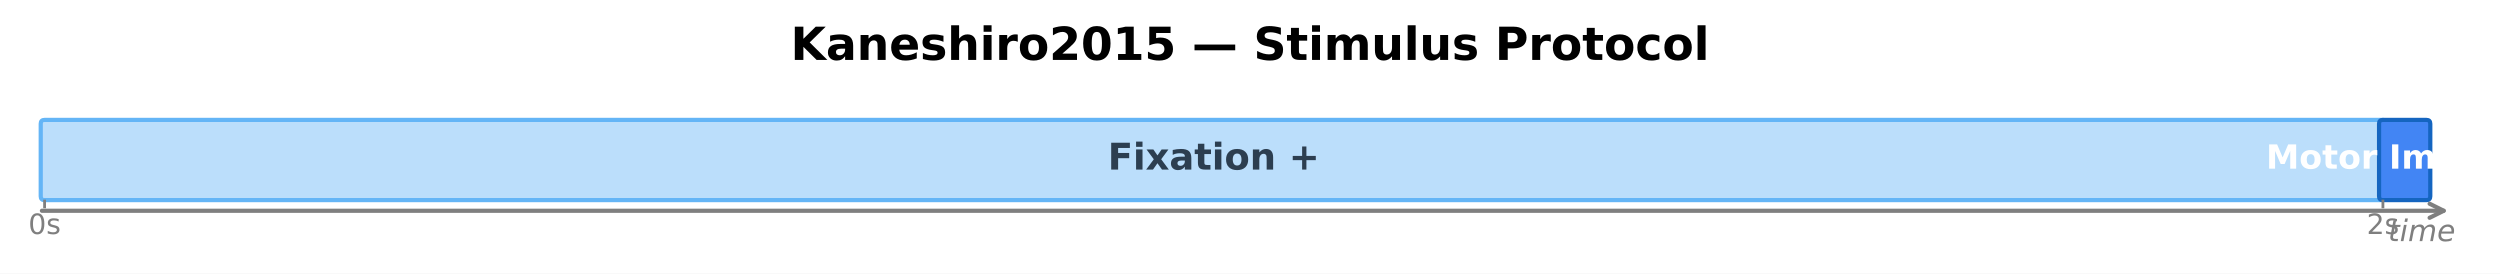
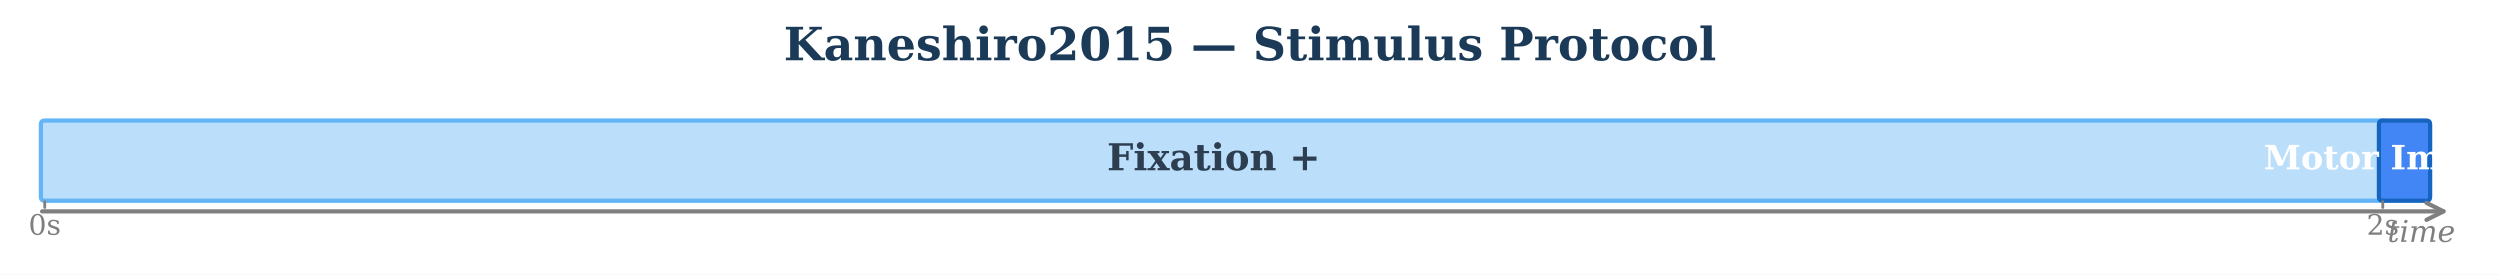
- <svg xmlns="http://www.w3.org/2000/svg" xmlns:xlink="http://www.w3.org/1999/xlink" width="712.523pt" height="77.972pt" viewBox="0 0 712.523 77.972" version="1.1">
+ <svg xmlns="http://www.w3.org/2000/svg" xmlns:xlink="http://www.w3.org/1999/xlink" width="708.203pt" height="77.766pt" viewBox="0 0 708.203 77.766" version="1.1">
  <defs>
    <style type="text/css">*{stroke-linejoin: round; stroke-linecap: butt}</style>
  </defs>
  <g id="figure_1">
    <g id="patch_1">
-       <path d="M 0 77.972  L 712.523 77.972  L 712.523 0  L 0 0  z " style="fill: #ffffff" />
+       <path d="M 0 77.766  L 708.203 77.766  L 708.203 -0  L 0 -0  z " style="fill: #ffffff" />
    </g>
    <g id="axes_1">
      <g id="patch_2">
-         <path d="M 12.709 57.038  L 679.154 57.038  Q 680.256 57.038 680.256 55.936  L 680.256 35.276  Q 680.256 34.174 679.154 34.174  L 12.709 34.174  Q 11.607 34.174 11.607 35.276  L 11.607 55.936  Q 11.607 57.038 12.709 57.038  z " clip-path="url(#pbb7d0b53ad)" style="fill: #bbdefb; stroke: #64b5f6; stroke-width: 1.2" />
+         <path d="M 12.675 56.865  L 674.996 56.865  Q 676.091 56.865 676.091 55.77  L 676.091 35.238  Q 676.091 34.143 674.996 34.143  L 12.675 34.143  Q 11.58 34.143 11.58 35.238  L 11.58 55.77  Q 11.58 56.865 12.675 56.865  z " clip-path="url(#p92bb004124)" style="fill: #bbdefb; stroke: #64b5f6; stroke-width: 1.2" />
      </g>
      <g id="patch_3">
-         <path d="M 679.154 57.038  L 691.55 57.038  Q 692.652 57.038 692.652 55.936  L 692.652 35.276  Q 692.652 34.174 691.55 34.174  L 679.154 34.174  Q 678.053 34.174 678.053 35.276  L 678.053 55.936  Q 678.053 57.038 679.154 57.038  z " clip-path="url(#pbb7d0b53ad)" style="fill: #4285f4; stroke: #1565c0; stroke-width: 1.2" />
+         <path d="M 674.996 56.865  L 687.316 56.865  Q 688.411 56.865 688.411 55.77  L 688.411 35.238  Q 688.411 34.143 687.316 34.143  L 674.996 34.143  Q 673.901 34.143 673.901 35.238  L 673.901 55.77  Q 673.901 56.865 674.996 56.865  z " clip-path="url(#p92bb004124)" style="fill: #4285f4; stroke: #1565c0; stroke-width: 1.2" />
      </g>
      <g id="line2d_1">
-         <path d="M 12.709 57.313  L 12.709 58.966  " clip-path="url(#pbb7d0b53ad)" style="fill: none; stroke: #7f7f7f; stroke-width: 0.8; stroke-linecap: square" />
+         <path d="M 12.675 57.138  L 12.675 58.781  " clip-path="url(#p92bb004124)" style="fill: none; stroke: #7f7f7f; stroke-width: 0.8; stroke-linecap: round" />
      </g>
      <g id="line2d_2">
-         <path d="M 679.154 57.313  L 679.154 58.966  " clip-path="url(#pbb7d0b53ad)" style="fill: none; stroke: #7f7f7f; stroke-width: 0.8; stroke-linecap: square" />
+         <path d="M 674.996 57.138  L 674.996 58.781  " clip-path="url(#p92bb004124)" style="fill: none; stroke: #7f7f7f; stroke-width: 0.8; stroke-linecap: round" />
      </g>
      <g id="text_1">
-         <g clip-path="url(#pbb7d0b53ad)">
-           <g style="fill: #2c3e50" transform="translate(315.7361 48.33376) scale(0.105 -0.105)">
+         <g clip-path="url(#p92bb004124)">
+           <g style="fill: #2c3e50" transform="translate(313.6171 48.23148) scale(0.105 -0.105)">
            <defs>
-               <path id="DejaVuSans-Bold-29" d="M 588 4666  L 3834 4666  L 3834 3756  L 1791 3756  L 1791 2888  L 3713 2888  L 3713 1978  L 1791 1978  L 1791 0  L 588 0  L 588 4666  z " transform="scale(0.015625)" />
-               <path id="DejaVuSans-Bold-4c" d="M 538 3500  L 1656 3500  L 1656 0  L 538 0  L 538 3500  z M 538 4863  L 1656 4863  L 1656 3950  L 538 3950  L 538 4863  z " transform="scale(0.015625)" />
-               <path id="DejaVuSans-Bold-5b" d="M 1422 1791  L 159 3500  L 1344 3500  L 2059 2463  L 2784 3500  L 3969 3500  L 2706 1797  L 4031 0  L 2847 0  L 2059 1106  L 1281 0  L 97 0  L 1422 1791  z " transform="scale(0.015625)" />
-               <path id="DejaVuSans-Bold-44" d="M 2106 1575  Q 1756 1575 1579 1456  Q 1403 1338 1403 1106  Q 1403 894 1545 773  Q 1688 653 1941 653  Q 2256 653 2472 879  Q 2688 1106 2688 1447  L 2688 1575  L 2106 1575  z M 3816 1997  L 3816 0  L 2688 0  L 2688 519  Q 2463 200 2181 54  Q 1900 -91 1497 -91  Q 953 -91 614 226  Q 275 544 275 1050  Q 275 1666 698 1953  Q 1122 2241 2028 2241  L 2688 2241  L 2688 2328  Q 2688 2594 2478 2717  Q 2269 2841 1825 2841  Q 1466 2841 1156 2769  Q 847 2697 581 2553  L 581 3406  Q 941 3494 1303 3539  Q 1666 3584 2028 3584  Q 2975 3584 3395 3211  Q 3816 2838 3816 1997  z " transform="scale(0.015625)" />
-               <path id="DejaVuSans-Bold-57" d="M 1759 4494  L 1759 3500  L 2913 3500  L 2913 2700  L 1759 2700  L 1759 1216  Q 1759 972 1856 886  Q 1953 800 2241 800  L 2816 800  L 2816 0  L 1856 0  Q 1194 0 917 276  Q 641 553 641 1216  L 641 2700  L 84 2700  L 84 3500  L 641 3500  L 641 4494  L 1759 4494  z " transform="scale(0.015625)" />
-               <path id="DejaVuSans-Bold-52" d="M 2203 2784  Q 1831 2784 1636 2517  Q 1441 2250 1441 1747  Q 1441 1244 1636 976  Q 1831 709 2203 709  Q 2569 709 2762 976  Q 2956 1244 2956 1747  Q 2956 2250 2762 2517  Q 2569 2784 2203 2784  z M 2203 3584  Q 3106 3584 3614 3096  Q 4122 2609 4122 1747  Q 4122 884 3614 396  Q 3106 -91 2203 -91  Q 1297 -91 786 396  Q 275 884 275 1747  Q 275 2609 786 3096  Q 1297 3584 2203 3584  z " transform="scale(0.015625)" />
-               <path id="DejaVuSans-Bold-51" d="M 4056 2131  L 4056 0  L 2931 0  L 2931 347  L 2931 1631  Q 2931 2084 2911 2256  Q 2891 2428 2841 2509  Q 2775 2619 2662 2680  Q 2550 2741 2406 2741  Q 2056 2741 1856 2470  Q 1656 2200 1656 1722  L 1656 0  L 538 0  L 538 3500  L 1656 3500  L 1656 2988  Q 1909 3294 2193 3439  Q 2478 3584 2822 3584  Q 3428 3584 3742 3212  Q 4056 2841 4056 2131  z " transform="scale(0.015625)" />
-               <path id="DejaVuSans-Bold-3" transform="scale(0.015625)" />
-               <path id="DejaVuSans-Bold-e" d="M 3053 4013  L 3053 2375  L 4684 2375  L 4684 1638  L 3053 1638  L 3053 0  L 2309 0  L 2309 1638  L 678 1638  L 678 2375  L 2309 2375  L 2309 4013  L 3053 4013  z " transform="scale(0.015625)" />
+               <path id="DejaVuSerif-Bold-29" d="M 300 0  L 300 378  L 897 378  L 897 4288  L 300 4288  L 300 4666  L 4459 4666  L 4459 3566  L 4031 3566  L 4031 4238  L 2106 4238  L 2106 2741  L 3291 2741  L 3291 3334  L 3719 3334  L 3719 1722  L 3291 1722  L 3291 2316  L 2106 2316  L 2106 378  L 2841 378  L 2841 0  L 300 0  z " transform="scale(0.015625)" />
+               <path id="DejaVuSerif-Bold-4c" d="M 588 4263  Q 588 4516 763 4689  Q 938 4863 1191 4863  Q 1438 4863 1611 4689  Q 1784 4516 1784 4263  Q 1784 4016 1611 3842  Q 1438 3669 1191 3669  Q 938 3669 763 3841  Q 588 4013 588 4263  z M 1797 378  L 2272 378  L 2272 0  L 219 0  L 219 378  L 691 378  L 691 2944  L 219 2944  L 219 3322  L 1797 3322  L 1797 378  z " transform="scale(0.015625)" />
+               <path id="DejaVuSerif-Bold-5b" d="M 2247 2119  L 2834 2944  L 2425 2944  L 2425 3322  L 3719 3322  L 3719 2944  L 3278 2944  L 2431 1759  L 3419 378  L 3859 378  L 3859 0  L 1747 0  L 1747 378  L 2175 378  L 1550 1253  L 922 378  L 1369 378  L 1369 0  L 0 0  L 0 378  L 475 378  L 1356 1619  L 403 2944  L 31 2944  L 31 3322  L 2059 3322  L 2059 2944  L 1656 2944  L 2247 2119  z " transform="scale(0.015625)" />
+               <path id="DejaVuSerif-Bold-44" d="M 3525 2041  L 3525 378  L 4000 378  L 4000 0  L 2419 0  L 2419 422  Q 2200 159 1931 34  Q 1663 -91 1319 -91  Q 809 -91 536 182  Q 263 456 263 966  Q 263 1525 655 1803  Q 1047 2081 1838 2081  L 2419 2081  L 2419 2278  Q 2419 2681 2228 2873  Q 2038 3066 1638 3066  Q 1306 3066 1126 2930  Q 947 2794 872 2484  L 519 2484  L 519 3200  Q 816 3306 1134 3359  Q 1453 3413 1806 3413  Q 2697 3413 3111 3081  Q 3525 2750 3525 2041  z M 2419 1044  L 2419 1709  L 2003 1709  Q 1694 1709 1528 1540  Q 1363 1372 1363 1056  Q 1363 741 1483 584  Q 1603 428 1850 428  Q 2106 428 2262 597  Q 2419 766 2419 1044  z " transform="scale(0.015625)" />
+               <path id="DejaVuSerif-Bold-57" d="M 634 2944  L 153 2944  L 153 3322  L 634 3322  L 634 4353  L 1741 4353  L 1741 3322  L 2663 3322  L 2663 2944  L 1741 2944  L 1741 909  Q 1741 475 1809 369  Q 1878 263 2059 263  Q 2259 263 2356 397  Q 2453 531 2459 813  L 2925 813  Q 2897 313 2651 111  Q 2406 -91 1806 -91  Q 1122 -91 878 123  Q 634 338 634 909  L 634 2944  z " transform="scale(0.015625)" />
+               <path id="DejaVuSerif-Bold-52" d="M 2138 263  Q 2488 263 2630 563  Q 2772 863 2772 1663  Q 2772 2463 2631 2761  Q 2491 3059 2138 3059  Q 1784 3059 1640 2757  Q 1497 2456 1497 1663  Q 1497 869 1640 566  Q 1784 263 2138 263  z M 2138 -91  Q 1259 -91 761 376  Q 263 844 263 1663  Q 263 2484 761 2948  Q 1259 3413 2138 3413  Q 3019 3413 3516 2948  Q 4013 2484 4013 1663  Q 4013 844 3514 376  Q 3016 -91 2138 -91  z " transform="scale(0.015625)" />
+               <path id="DejaVuSerif-Bold-51" d="M 219 0  L 219 378  L 691 378  L 691 2944  L 219 2944  L 219 3322  L 1797 3322  L 1797 2853  Q 1997 3150 2253 3281  Q 2509 3413 2900 3413  Q 3459 3413 3745 3083  Q 4031 2753 4031 2113  L 4031 378  L 4506 378  L 4506 0  L 2522 0  L 2522 378  L 2925 378  L 2925 2144  Q 2925 2566 2817 2730  Q 2709 2894 2444 2894  Q 2109 2894 1953 2648  Q 1797 2403 1797 1869  L 1797 378  L 2203 378  L 2203 0  L 219 0  z " transform="scale(0.015625)" />
+               <path id="DejaVuSerif-Bold-3" transform="scale(0.015625)" />
+               <path id="DejaVuSerif-Bold-e" d="M 3041 4013  L 3041 2369  L 4684 2369  L 4684 1650  L 3041 1650  L 3041 6  L 2322 6  L 2322 1650  L 678 1650  L 678 2369  L 2322 2369  L 2322 4013  L 3041 4013  z " transform="scale(0.015625)" />
            </defs>
-             <use xlink:href="#DejaVuSans-Bold-29" />
-             <use xlink:href="#DejaVuSans-Bold-4c" transform="translate(68.3125 0)" />
-             <use xlink:href="#DejaVuSans-Bold-5b" transform="translate(102.5938 0)" />
-             <use xlink:href="#DejaVuSans-Bold-44" transform="translate(167.0938 0)" />
-             <use xlink:href="#DejaVuSans-Bold-57" transform="translate(234.5781 0)" />
-             <use xlink:href="#DejaVuSans-Bold-4c" transform="translate(282.375 0)" />
-             <use xlink:href="#DejaVuSans-Bold-52" transform="translate(316.6562 0)" />
-             <use xlink:href="#DejaVuSans-Bold-51" transform="translate(385.3594 0)" />
-             <use xlink:href="#DejaVuSans-Bold-3" transform="translate(456.5469 0)" />
-             <use xlink:href="#DejaVuSans-Bold-e" transform="translate(491.3594 0)" />
+             <use xlink:href="#DejaVuSerif-Bold-29" />
+             <use xlink:href="#DejaVuSerif-Bold-4c" transform="translate(71 0)" />
+             <use xlink:href="#DejaVuSerif-Bold-5b" transform="translate(108.9844 0)" />
+             <use xlink:href="#DejaVuSerif-Bold-44" transform="translate(168.6094 0)" />
+             <use xlink:href="#DejaVuSerif-Bold-57" transform="translate(233.4062 0)" />
+             <use xlink:href="#DejaVuSerif-Bold-4c" transform="translate(279.5938 0)" />
+             <use xlink:href="#DejaVuSerif-Bold-52" transform="translate(317.5781 0)" />
+             <use xlink:href="#DejaVuSerif-Bold-51" transform="translate(384.2812 0)" />
+             <use xlink:href="#DejaVuSerif-Bold-3" transform="translate(456.9844 0)" />
+             <use xlink:href="#DejaVuSerif-Bold-e" transform="translate(491.7969 0)" />
          </g>
        </g>
      </g>
      <g id="text_2">
-         <g clip-path="url(#pbb7d0b53ad)">
-           <g style="fill: #ffffff" transform="translate(645.8494 48.07358) scale(0.095 -0.095)">
+         <g clip-path="url(#p92bb004124)">
+           <g style="fill: #ffffff" transform="translate(641.2789 47.97131) scale(0.095 -0.095)">
            <defs>
-               <path id="DejaVuSans-Bold-30" d="M 588 4666  L 2119 4666  L 3181 2169  L 4250 4666  L 5778 4666  L 5778 0  L 4641 0  L 4641 3413  L 3566 897  L 2803 897  L 1728 3413  L 1728 0  L 588 0  L 588 4666  z " transform="scale(0.015625)" />
-               <path id="DejaVuSans-Bold-55" d="M 3138 2547  Q 2991 2616 2845 2648  Q 2700 2681 2553 2681  Q 2122 2681 1889 2404  Q 1656 2128 1656 1613  L 1656 0  L 538 0  L 538 3500  L 1656 3500  L 1656 2925  Q 1872 3269 2151 3426  Q 2431 3584 2822 3584  Q 2878 3584 2943 3579  Q 3009 3575 3134 3559  L 3138 2547  z " transform="scale(0.015625)" />
-               <path id="DejaVuSans-Bold-2c" d="M 588 4666  L 1791 4666  L 1791 0  L 588 0  L 588 4666  z " transform="scale(0.015625)" />
-               <path id="DejaVuSans-Bold-50" d="M 3781 2919  Q 3994 3244 4286 3414  Q 4578 3584 4928 3584  Q 5531 3584 5847 3212  Q 6163 2841 6163 2131  L 6163 0  L 5038 0  L 5038 1825  Q 5041 1866 5042 1909  Q 5044 1953 5044 2034  Q 5044 2406 4934 2573  Q 4825 2741 4581 2741  Q 4263 2741 4089 2478  Q 3916 2216 3909 1719  L 3909 0  L 2784 0  L 2784 1825  Q 2784 2406 2684 2573  Q 2584 2741 2328 2741  Q 2006 2741 1831 2477  Q 1656 2213 1656 1722  L 1656 0  L 531 0  L 531 3500  L 1656 3500  L 1656 2988  Q 1863 3284 2130 3434  Q 2397 3584 2719 3584  Q 3081 3584 3359 3409  Q 3638 3234 3781 2919  z " transform="scale(0.015625)" />
-               <path id="DejaVuSans-Bold-4a" d="M 2919 594  Q 2688 288 2409 144  Q 2131 0 1766 0  Q 1125 0 706 504  Q 288 1009 288 1791  Q 288 2575 706 3076  Q 1125 3578 1766 3578  Q 2131 3578 2409 3434  Q 2688 3291 2919 2981  L 2919 3500  L 4044 3500  L 4044 353  Q 4044 -491 3511 -936  Q 2978 -1381 1966 -1381  Q 1638 -1381 1331 -1331  Q 1025 -1281 716 -1178  L 716 -306  Q 1009 -475 1290 -558  Q 1572 -641 1856 -641  Q 2406 -641 2662 -400  Q 2919 -159 2919 353  L 2919 594  z M 2181 2772  Q 1834 2772 1640 2515  Q 1447 2259 1447 1791  Q 1447 1309 1634 1061  Q 1822 813 2181 813  Q 2531 813 2725 1069  Q 2919 1325 2919 1791  Q 2919 2259 2725 2515  Q 2531 2772 2181 2772  z " transform="scale(0.015625)" />
-               <path id="DejaVuSans-Bold-48" d="M 4031 1759  L 4031 1441  L 1416 1441  Q 1456 1047 1700 850  Q 1944 653 2381 653  Q 2734 653 3104 758  Q 3475 863 3866 1075  L 3866 213  Q 3469 63 3072 -14  Q 2675 -91 2278 -91  Q 1328 -91 801 392  Q 275 875 275 1747  Q 275 2603 792 3093  Q 1309 3584 2216 3584  Q 3041 3584 3536 3087  Q 4031 2591 4031 1759  z M 2881 2131  Q 2881 2450 2695 2645  Q 2509 2841 2209 2841  Q 1884 2841 1681 2658  Q 1478 2475 1428 2131  L 2881 2131  z " transform="scale(0.015625)" />
-               <path id="DejaVuSans-Bold-5c" d="M 78 3500  L 1197 3500  L 2138 1125  L 2938 3500  L 4056 3500  L 2584 -331  Q 2363 -916 2067 -1148  Q 1772 -1381 1288 -1381  L 641 -1381  L 641 -647  L 991 -647  Q 1275 -647 1404 -556  Q 1534 -466 1606 -231  L 1638 -134  L 78 3500  z " transform="scale(0.015625)" />
+               <path id="DejaVuSerif-Bold-30" d="M 269 0  L 269 378  L 863 378  L 863 4288  L 269 4288  L 269 4666  L 2194 4666  L 3525 1672  L 4863 4666  L 6784 4666  L 6784 4288  L 6188 4288  L 6188 378  L 6784 378  L 6784 0  L 4384 0  L 4384 378  L 4978 378  L 4978 3938  L 3531 684  L 2741 684  L 1300 3938  L 1300 378  L 1894 378  L 1894 0  L 269 0  z " transform="scale(0.015625)" />
+               <path id="DejaVuSerif-Bold-55" d="M 3438 3359  L 3438 2369  L 3084 2369  Q 3066 2634 2941 2764  Q 2816 2894 2578 2894  Q 2216 2894 2006 2575  Q 1797 2256 1797 1691  L 1797 378  L 2400 378  L 2400 0  L 219 0  L 219 378  L 691 378  L 691 2944  L 184 2944  L 184 3322  L 1797 3322  L 1797 2731  Q 1959 3078 2226 3245  Q 2494 3413 2881 3413  Q 2978 3413 3117 3398  Q 3256 3384 3438 3359  z " transform="scale(0.015625)" />
+               <path id="DejaVuSerif-Bold-2c" d="M 300 0  L 300 378  L 897 378  L 897 4288  L 300 4288  L 300 4666  L 2700 4666  L 2700 4288  L 2100 4288  L 2100 378  L 2700 378  L 2700 0  L 300 0  z " transform="scale(0.015625)" />
+               <path id="DejaVuSerif-Bold-50" d="M 3884 2778  Q 4116 3109 4384 3261  Q 4653 3413 5013 3413  Q 5584 3413 5867 3089  Q 6150 2766 6150 2113  L 6150 378  L 6625 378  L 6625 0  L 4647 0  L 4647 378  L 5044 378  L 5044 1947  Q 5044 2569 4948 2731  Q 4853 2894 4594 2894  Q 4300 2894 4137 2667  Q 3975 2441 3975 2022  L 3975 378  L 4372 378  L 4372 0  L 2472 0  L 2472 378  L 2869 378  L 2869 1947  Q 2869 2569 2772 2731  Q 2675 2894 2419 2894  Q 2122 2894 1959 2667  Q 1797 2441 1797 2022  L 1797 378  L 2194 378  L 2194 0  L 219 0  L 219 378  L 691 378  L 691 2944  L 219 2944  L 219 3322  L 1797 3322  L 1797 2853  Q 1991 3144 2241 3278  Q 2491 3413 2834 3413  Q 3241 3413 3494 3258  Q 3747 3103 3884 2778  z " transform="scale(0.015625)" />
+               <path id="DejaVuSerif-Bold-4a" d="M 3853 2944  L 3853 44  Q 3853 -656 3354 -1039  Q 2856 -1422 1947 -1422  Q 1616 -1422 1275 -1370  Q 934 -1319 575 -1216  L 575 -422  L 928 -422  Q 975 -750 1192 -909  Q 1409 -1069 1813 -1069  Q 2325 -1069 2536 -823  Q 2747 -578 2747 44  L 2747 422  Q 2606 163 2367 36  Q 2128 -91 1778 -91  Q 1072 -91 667 378  Q 263 847 263 1663  Q 263 2481 667 2947  Q 1072 3413 1778 3413  Q 2128 3413 2367 3286  Q 2606 3159 2747 2900  L 2747 3322  L 4325 3322  L 4325 2944  L 3853 2944  z M 2747 1825  Q 2747 2406 2597 2665  Q 2447 2925 2119 2925  Q 1775 2925 1636 2651  Q 1497 2378 1497 1663  Q 1497 947 1637 672  Q 1778 397 2119 397  Q 2447 397 2597 656  Q 2747 916 2747 1497  L 2747 1825  z " transform="scale(0.015625)" />
+               <path id="DejaVuSerif-Bold-48" d="M 2566 1875  Q 2566 2531 2444 2795  Q 2322 3059 2028 3059  Q 1744 3059 1620 2800  Q 1497 2541 1497 1931  L 1497 1875  L 2566 1875  z M 3781 1503  L 1497 1503  L 1497 1478  Q 1497 834 1690 548  Q 1884 263 2316 263  Q 2675 263 2897 453  Q 3119 644 3181 1006  L 3700 1006  Q 3566 441 3166 175  Q 2766 -91 2047 -91  Q 1184 -91 723 364  Q 263 819 263 1663  Q 263 2488 734 2950  Q 1206 3413 2047 3413  Q 2872 3413 3312 2927  Q 3753 2441 3781 1503  z " transform="scale(0.015625)" />
+               <path id="DejaVuSerif-Bold-5c" d="M 1997 -750  Q 1847 -1116 1634 -1269  Q 1422 -1422 1063 -1422  Q 909 -1422 721 -1387  Q 534 -1353 313 -1288  L 313 -594  L 666 -597  Q 675 -838 779 -953  Q 884 -1069 1094 -1069  Q 1297 -1069 1422 -958  Q 1547 -847 1672 -538  L 1722 -422  L 275 2944  L -84 2944  L -84 3322  L 1831 3322  L 1831 2944  L 1434 2944  L 2278 978  L 3066 2944  L 2625 2944  L 2625 3322  L 3872 3322  L 3872 2944  L 3469 2944  L 1997 -750  z " transform="scale(0.015625)" />
            </defs>
-             <use xlink:href="#DejaVuSans-Bold-30" />
-             <use xlink:href="#DejaVuSans-Bold-52" transform="translate(99.51562 0)" />
-             <use xlink:href="#DejaVuSans-Bold-57" transform="translate(168.2188 0)" />
-             <use xlink:href="#DejaVuSans-Bold-52" transform="translate(216.0156 0)" />
-             <use xlink:href="#DejaVuSans-Bold-55" transform="translate(284.7188 0)" />
-             <use xlink:href="#DejaVuSans-Bold-3" transform="translate(334.0312 0)" />
-             <use xlink:href="#DejaVuSans-Bold-2c" transform="translate(368.8438 0)" />
-             <use xlink:href="#DejaVuSans-Bold-50" transform="translate(406.0469 0)" />
-             <use xlink:href="#DejaVuSans-Bold-44" transform="translate(510.25 0)" />
-             <use xlink:href="#DejaVuSans-Bold-4a" transform="translate(577.7344 0)" />
-             <use xlink:href="#DejaVuSans-Bold-48" transform="translate(649.3125 0)" />
-             <use xlink:href="#DejaVuSans-Bold-55" transform="translate(717.1406 0)" />
-             <use xlink:href="#DejaVuSans-Bold-5c" transform="translate(766.4531 0)" />
+             <use xlink:href="#DejaVuSerif-Bold-30" />
+             <use xlink:href="#DejaVuSerif-Bold-52" transform="translate(110.6875 0)" />
+             <use xlink:href="#DejaVuSerif-Bold-57" transform="translate(177.3906 0)" />
+             <use xlink:href="#DejaVuSerif-Bold-52" transform="translate(223.5781 0)" />
+             <use xlink:href="#DejaVuSerif-Bold-55" transform="translate(290.2812 0)" />
+             <use xlink:href="#DejaVuSerif-Bold-3" transform="translate(342.9688 0)" />
+             <use xlink:href="#DejaVuSerif-Bold-2c" transform="translate(377.7812 0)" />
+             <use xlink:href="#DejaVuSerif-Bold-50" transform="translate(424.5625 0)" />
+             <use xlink:href="#DejaVuSerif-Bold-44" transform="translate(530.375 0)" />
+             <use xlink:href="#DejaVuSerif-Bold-4a" transform="translate(595.1719 0)" />
+             <use xlink:href="#DejaVuSerif-Bold-48" transform="translate(665.0938 0)" />
+             <use xlink:href="#DejaVuSerif-Bold-55" transform="translate(728.7188 0)" />
+             <use xlink:href="#DejaVuSerif-Bold-5c" transform="translate(781.4062 0)" />
          </g>
        </g>
      </g>
      <g id="text_3">
-         <g style="fill: #7f7f7f" transform="translate(8.08053 66.69672) scale(0.08 -0.08)">
+         <g style="fill: #7f7f7f" transform="translate(8.077688 66.50155) scale(0.08 -0.08)">
          <defs>
-             <path id="DejaVuSans-13" d="M 2034 4250  Q 1547 4250 1301 3770  Q 1056 3291 1056 2328  Q 1056 1369 1301 889  Q 1547 409 2034 409  Q 2525 409 2770 889  Q 3016 1369 3016 2328  Q 3016 3291 2770 3770  Q 2525 4250 2034 4250  z M 2034 4750  Q 2819 4750 3233 4129  Q 3647 3509 3647 2328  Q 3647 1150 3233 529  Q 2819 -91 2034 -91  Q 1250 -91 836 529  Q 422 1150 422 2328  Q 422 3509 836 4129  Q 1250 4750 2034 4750  z " transform="scale(0.015625)" />
-             <path id="DejaVuSans-56" d="M 2834 3397  L 2834 2853  Q 2591 2978 2328 3040  Q 2066 3103 1784 3103  Q 1356 3103 1142 2972  Q 928 2841 928 2578  Q 928 2378 1081 2264  Q 1234 2150 1697 2047  L 1894 2003  Q 2506 1872 2764 1633  Q 3022 1394 3022 966  Q 3022 478 2636 193  Q 2250 -91 1575 -91  Q 1294 -91 989 -36  Q 684 19 347 128  L 347 722  Q 666 556 975 473  Q 1284 391 1588 391  Q 1994 391 2212 530  Q 2431 669 2431 922  Q 2431 1156 2273 1281  Q 2116 1406 1581 1522  L 1381 1569  Q 847 1681 609 1914  Q 372 2147 372 2553  Q 372 3047 722 3315  Q 1072 3584 1716 3584  Q 2034 3584 2315 3537  Q 2597 3491 2834 3397  z " transform="scale(0.015625)" />
+             <path id="DejaVuSerif-13" d="M 2034 219  Q 2513 219 2750 744  Q 2988 1269 2988 2328  Q 2988 3391 2750 3916  Q 2513 4441 2034 4441  Q 1556 4441 1318 3916  Q 1081 3391 1081 2328  Q 1081 1269 1318 744  Q 1556 219 2034 219  z M 2034 -91  Q 1275 -91 848 546  Q 422 1184 422 2328  Q 422 3475 848 4112  Q 1275 4750 2034 4750  Q 2797 4750 3222 4112  Q 3647 3475 3647 2328  Q 3647 1184 3222 546  Q 2797 -91 2034 -91  z " transform="scale(0.015625)" />
+             <path id="DejaVuSerif-56" d="M 359 184  L 359 959  L 691 959  Q 703 588 923 403  Q 1144 219 1575 219  Q 1963 219 2166 364  Q 2369 509 2369 788  Q 2369 1006 2220 1140  Q 2072 1275 1594 1428  L 1178 1569  Q 750 1706 558 1912  Q 366 2119 366 2438  Q 366 2894 700 3153  Q 1034 3413 1625 3413  Q 1888 3413 2178 3344  Q 2469 3275 2778 3144  L 2778 2419  L 2447 2419  Q 2434 2741 2221 2922  Q 2009 3103 1644 3103  Q 1281 3103 1095 2975  Q 909 2847 909 2591  Q 909 2381 1050 2254  Q 1191 2128 1613 1997  L 2069 1856  Q 2541 1709 2748 1489  Q 2956 1269 2956 922  Q 2956 450 2595 179  Q 2234 -91 1600 -91  Q 1278 -91 972 -22  Q 666 47 359 184  z " transform="scale(0.015625)" />
          </defs>
-           <use xlink:href="#DejaVuSans-13" />
-           <use xlink:href="#DejaVuSans-56" transform="translate(63.625 0)" />
+           <use xlink:href="#DejaVuSerif-13" />
+           <use xlink:href="#DejaVuSerif-56" transform="translate(63.625 0)" />
        </g>
      </g>
      <g id="text_4">
-         <g style="fill: #7f7f7f" transform="translate(674.5257 66.69672) scale(0.08 -0.08)">
+         <g style="fill: #7f7f7f" transform="translate(670.3988 66.50155) scale(0.08 -0.08)">
          <defs>
-             <path id="DejaVuSans-15" d="M 1228 531  L 3431 531  L 3431 0  L 469 0  L 469 531  Q 828 903 1448 1529  Q 2069 2156 2228 2338  Q 2531 2678 2651 2914  Q 2772 3150 2772 3378  Q 2772 3750 2511 3984  Q 2250 4219 1831 4219  Q 1534 4219 1204 4116  Q 875 4013 500 3803  L 500 4441  Q 881 4594 1212 4672  Q 1544 4750 1819 4750  Q 2544 4750 2975 4387  Q 3406 4025 3406 3419  Q 3406 3131 3298 2873  Q 3191 2616 2906 2266  Q 2828 2175 2409 1742  Q 1991 1309 1228 531  z " transform="scale(0.015625)" />
+             <path id="DejaVuSerif-15" d="M 819 3553  L 469 3553  L 469 4384  Q 803 4563 1142 4656  Q 1481 4750 1806 4750  Q 2534 4750 2956 4397  Q 3378 4044 3378 3438  Q 3378 2753 2422 1800  Q 2347 1728 2309 1691  L 1131 513  L 3078 513  L 3078 1088  L 3444 1088  L 3444 0  L 434 0  L 434 341  L 1850 1753  Q 2319 2222 2519 2614  Q 2719 3006 2719 3438  Q 2719 3909 2473 4175  Q 2228 4441 1797 4441  Q 1350 4441 1106 4219  Q 863 3997 819 3553  z " transform="scale(0.015625)" />
          </defs>
-           <use xlink:href="#DejaVuSans-15" />
-           <use xlink:href="#DejaVuSans-56" transform="translate(63.625 0)" />
+           <use xlink:href="#DejaVuSerif-15" />
+           <use xlink:href="#DejaVuSerif-56" transform="translate(63.625 0)" />
        </g>
      </g>
      <g id="patch_4">
-         <path d="M 11.952 60.068  Q 354.882 60.068 696.47 60.068  " style="fill: none; stroke: #7f7f7f; stroke-width: 1.2; stroke-linecap: round" />
-         <path d="M 692.47 58.068  L 696.47 60.068  L 692.47 62.068  " style="fill: none; stroke: #7f7f7f; stroke-width: 1.2; stroke-linecap: round" />
+         <path d="M 11.938 59.876  Q 352.733 59.876 692.187 59.876  " style="fill: none; stroke: #7f7f7f; stroke-width: 1.2; stroke-linecap: round" />
+         <path d="M 687.387 57.476  L 692.187 59.876  L 687.387 62.276  " style="fill: none; stroke: #7f7f7f; stroke-width: 1.2; stroke-linecap: round" />
      </g>
      <g id="text_5">
-         <g style="fill: #7f7f7f" transform="translate(680.6108 68.73005) scale(0.085 -0.085)">
+         <g style="fill: #7f7f7f" transform="translate(676.3024 68.52399) scale(0.085 -0.085)">
          <defs>
-             <path id="DejaVuSans-Oblique-57" d="M 2706 3500  L 2619 3053  L 1472 3053  L 1100 1153  Q 1081 1047 1072 975  Q 1063 903 1063 863  Q 1063 663 1183 572  Q 1303 481 1569 481  L 2150 481  L 2053 0  L 1503 0  Q 991 0 739 200  Q 488 400 488 806  Q 488 878 497 964  Q 506 1050 525 1153  L 897 3053  L 409 3053  L 500 3500  L 978 3500  L 1172 4494  L 1747 4494  L 1556 3500  L 2706 3500  z " transform="scale(0.015625)" />
-             <path id="DejaVuSans-Oblique-4c" d="M 1172 4863  L 1747 4863  L 1606 4134  L 1031 4134  L 1172 4863  z M 909 3500  L 1484 3500  L 800 0  L 225 0  L 909 3500  z " transform="scale(0.015625)" />
-             <path id="DejaVuSans-Oblique-50" d="M 5747 2113  L 5338 0  L 4763 0  L 5166 2094  Q 5191 2228 5203 2325  Q 5216 2422 5216 2491  Q 5216 2772 5059 2928  Q 4903 3084 4622 3084  Q 4203 3084 3875 2770  Q 3547 2456 3450 1953  L 3066 0  L 2491 0  L 2900 2094  Q 2925 2209 2937 2307  Q 2950 2406 2950 2484  Q 2950 2769 2794 2926  Q 2638 3084 2363 3084  Q 1938 3084 1609 2770  Q 1281 2456 1184 1953  L 800 0  L 225 0  L 909 3500  L 1484 3500  L 1375 2956  Q 1609 3263 1923 3423  Q 2238 3584 2597 3584  Q 2978 3584 3223 3384  Q 3469 3184 3519 2828  Q 3781 3197 4126 3390  Q 4472 3584 4856 3584  Q 5306 3584 5551 3325  Q 5797 3066 5797 2591  Q 5797 2488 5784 2364  Q 5772 2241 5747 2113  z " transform="scale(0.015625)" />
-             <path id="DejaVuSans-Oblique-48" d="M 3078 2063  Q 3088 2113 3092 2166  Q 3097 2219 3097 2272  Q 3097 2653 2873 2875  Q 2650 3097 2266 3097  Q 1838 3097 1509 2826  Q 1181 2556 1013 2059  L 3078 2063  z M 3578 1613  L 903 1613  Q 884 1494 878 1425  Q 872 1356 872 1306  Q 872 872 1139 634  Q 1406 397 1894 397  Q 2269 397 2603 481  Q 2938 566 3225 728  L 3116 159  Q 2806 34 2476 -28  Q 2147 -91 1806 -91  Q 1078 -91 686 257  Q 294 606 294 1247  Q 294 1794 489 2264  Q 684 2734 1063 3103  Q 1306 3334 1642 3459  Q 1978 3584 2356 3584  Q 2950 3584 3301 3228  Q 3653 2872 3653 2272  Q 3653 2128 3634 1964  Q 3616 1800 3578 1613  z " transform="scale(0.015625)" />
+             <path id="DejaVuSerif-Italic-57" d="M 856 2988  L 350 2988  L 416 3322  L 922 3322  L 1122 4353  L 1700 4353  L 1500 3322  L 2581 3322  L 2516 2988  L 1434 2988  L 1025 878  Q 978 631 978 488  Q 978 388 1000 338  Q 1059 219 1278 219  Q 1503 219 1633 351  Q 1763 484 1825 781  L 2259 781  Q 2147 328 1884 118  Q 1622 -91 1169 -91  Q 672 -91 506 131  Q 406 266 406 516  Q 406 675 447 878  L 856 2988  z " transform="scale(0.015625)" />
+             <path id="DejaVuSerif-Italic-4c" d="M 1009 4353  Q 1038 4497 1163 4603  Q 1288 4709 1434 4709  Q 1578 4709 1663 4603  Q 1728 4522 1728 4422  Q 1728 4388 1719 4353  Q 1691 4206 1567 4103  Q 1444 4000 1297 4000  Q 1150 4000 1066 4103  Q 1003 4181 1003 4281  Q 1003 4316 1009 4353  z M 963 331  L 1506 331  L 1444 0  L 325 0  L 903 2988  L 353 2988  L 419 3322  L 1544 3322  L 963 331  z " transform="scale(0.015625)" />
+             <path id="DejaVuSerif-Italic-50" d="M 3503 2675  Q 3741 3041 4034 3227  Q 4328 3413 4672 3413  Q 5194 3413 5388 3088  Q 5503 2894 5503 2578  Q 5503 2372 5453 2113  L 5106 331  L 5625 331  L 5563 0  L 4469 0  L 4866 2047  Q 4913 2291 4913 2466  Q 4913 2659 4856 2772  Q 4750 2988 4403 2988  Q 4019 2988 3761 2697  Q 3503 2406 3394 1850  L 3034 0  L 2459 0  L 2863 2069  Q 2906 2303 2906 2472  Q 2906 2666 2850 2775  Q 2741 2988 2394 2988  Q 2009 2988 1751 2697  Q 1494 2406 1384 1850  L 1025 0  L 450 0  L 1031 2994  L 481 2994  L 544 3322  L 1669 3322  L 1556 2731  Q 1778 3063 2059 3238  Q 2341 3413 2653 3413  Q 3041 3413 3262 3220  Q 3484 3028 3503 2675  z " transform="scale(0.015625)" />
+             <path id="DejaVuSerif-Italic-48" d="M 938 1275  Q 925 1156 925 1050  Q 925 756 1031 563  Q 1216 219 1709 219  Q 2072 219 2250 328  Q 2569 525 2644 778  L 3066 778  Q 2941 381 2475 103  Q 2150 -91 1506 -91  Q 863 -91 516 388  Q 272 722 272 1206  Q 272 1419 319 1659  Q 472 2450 1000 2931  Q 1528 3413 2278 3413  Q 3500 3413 3500 2547  Q 3500 1913 2859 1603  Q 2206 1288 938 1275  z M 2541 1975  Q 2891 2181 2891 2569  Q 2891 3103 2181 3103  Q 1763 3103 1472 2784  Q 1181 2466 1003 1606  Q 2006 1653 2541 1975  z " transform="scale(0.015625)" />
          </defs>
-           <use xlink:href="#DejaVuSans-Oblique-57" />
-           <use xlink:href="#DejaVuSans-Oblique-4c" transform="translate(39.20312 0)" />
-           <use xlink:href="#DejaVuSans-Oblique-50" transform="translate(66.98438 0)" />
-           <use xlink:href="#DejaVuSans-Oblique-48" transform="translate(164.3906 0)" />
+           <use xlink:href="#DejaVuSerif-Italic-57" />
+           <use xlink:href="#DejaVuSerif-Italic-4c" transform="translate(40.1875 0)" />
+           <use xlink:href="#DejaVuSerif-Italic-50" transform="translate(72.17188 0)" />
+           <use xlink:href="#DejaVuSerif-Italic-48" transform="translate(167 0)" />
        </g>
      </g>
      <g id="text_6">
-         <g transform="translate(225.3335 17.07797) scale(0.13 -0.13)">
+         <g style="fill: #1b3a57" transform="translate(222.0136 17.07797) scale(0.13 -0.13)">
          <defs>
-             <path id="DejaVuSans-Bold-2e" d="M 588 4666  L 1791 4666  L 1791 2963  L 3525 4666  L 4922 4666  L 2675 2456  L 5153 0  L 3647 0  L 1791 1838  L 1791 0  L 588 0  L 588 4666  z " transform="scale(0.015625)" />
-             <path id="DejaVuSans-Bold-56" d="M 3272 3391  L 3272 2541  Q 2913 2691 2578 2766  Q 2244 2841 1947 2841  Q 1628 2841 1473 2761  Q 1319 2681 1319 2516  Q 1319 2381 1436 2309  Q 1553 2238 1856 2203  L 2053 2175  Q 2913 2066 3209 1816  Q 3506 1566 3506 1031  Q 3506 472 3093 190  Q 2681 -91 1863 -91  Q 1516 -91 1145 -36  Q 775 19 384 128  L 384 978  Q 719 816 1070 734  Q 1422 653 1784 653  Q 2113 653 2278 743  Q 2444 834 2444 1013  Q 2444 1163 2330 1236  Q 2216 1309 1875 1350  L 1678 1375  Q 931 1469 631 1722  Q 331 1975 331 2491  Q 331 3047 712 3315  Q 1094 3584 1881 3584  Q 2191 3584 2531 3537  Q 2872 3491 3272 3391  z " transform="scale(0.015625)" />
-             <path id="DejaVuSans-Bold-4b" d="M 4056 2131  L 4056 0  L 2931 0  L 2931 347  L 2931 1625  Q 2931 2084 2911 2256  Q 2891 2428 2841 2509  Q 2775 2619 2662 2680  Q 2550 2741 2406 2741  Q 2056 2741 1856 2470  Q 1656 2200 1656 1722  L 1656 0  L 538 0  L 538 4863  L 1656 4863  L 1656 2988  Q 1909 3294 2193 3439  Q 2478 3584 2822 3584  Q 3428 3584 3742 3212  Q 4056 2841 4056 2131  z " transform="scale(0.015625)" />
-             <path id="DejaVuSans-Bold-15" d="M 1844 884  L 3897 884  L 3897 0  L 506 0  L 506 884  L 2209 2388  Q 2438 2594 2547 2791  Q 2656 2988 2656 3200  Q 2656 3528 2436 3728  Q 2216 3928 1850 3928  Q 1569 3928 1234 3808  Q 900 3688 519 3450  L 519 4475  Q 925 4609 1322 4679  Q 1719 4750 2100 4750  Q 2938 4750 3402 4381  Q 3866 4013 3866 3353  Q 3866 2972 3669 2642  Q 3472 2313 2841 1759  L 1844 884  z " transform="scale(0.015625)" />
-             <path id="DejaVuSans-Bold-13" d="M 2944 2338  Q 2944 3213 2780 3570  Q 2616 3928 2228 3928  Q 1841 3928 1675 3570  Q 1509 3213 1509 2338  Q 1509 1453 1675 1090  Q 1841 728 2228 728  Q 2613 728 2778 1090  Q 2944 1453 2944 2338  z M 4147 2328  Q 4147 1169 3647 539  Q 3147 -91 2228 -91  Q 1306 -91 806 539  Q 306 1169 306 2328  Q 306 3491 806 4120  Q 1306 4750 2228 4750  Q 3147 4750 3647 4120  Q 4147 3491 4147 2328  z " transform="scale(0.015625)" />
-             <path id="DejaVuSans-Bold-14" d="M 750 831  L 1813 831  L 1813 3847  L 722 3622  L 722 4441  L 1806 4666  L 2950 4666  L 2950 831  L 4013 831  L 4013 0  L 750 0  L 750 831  z " transform="scale(0.015625)" />
-             <path id="DejaVuSans-Bold-18" d="M 678 4666  L 3669 4666  L 3669 3781  L 1638 3781  L 1638 3059  Q 1775 3097 1914 3117  Q 2053 3138 2203 3138  Q 3056 3138 3531 2711  Q 4006 2284 4006 1522  Q 4006 766 3489 337  Q 2972 -91 2053 -91  Q 1656 -91 1267 -14  Q 878 63 494 219  L 494 1166  Q 875 947 1217 837  Q 1559 728 1863 728  Q 2300 728 2551 942  Q 2803 1156 2803 1522  Q 2803 1891 2551 2103  Q 2300 2316 1863 2316  Q 1603 2316 1309 2248  Q 1016 2181 678 2041  L 678 4666  z " transform="scale(0.015625)" />
-             <path id="DejaVuSans-Bold-af6" d="M 344 2156  L 6056 2156  L 6056 1350  L 344 1350  L 344 2156  z " transform="scale(0.015625)" />
-             <path id="DejaVuSans-Bold-36" d="M 3834 4519  L 3834 3531  Q 3450 3703 3084 3790  Q 2719 3878 2394 3878  Q 1963 3878 1756 3759  Q 1550 3641 1550 3391  Q 1550 3203 1689 3098  Q 1828 2994 2194 2919  L 2706 2816  Q 3484 2659 3812 2340  Q 4141 2022 4141 1434  Q 4141 663 3683 286  Q 3225 -91 2284 -91  Q 1841 -91 1394 -6  Q 947 78 500 244  L 500 1259  Q 947 1022 1364 901  Q 1781 781 2169 781  Q 2563 781 2772 912  Q 2981 1044 2981 1288  Q 2981 1506 2839 1625  Q 2697 1744 2272 1838  L 1806 1941  Q 1106 2091 782 2419  Q 459 2747 459 3303  Q 459 4000 909 4375  Q 1359 4750 2203 4750  Q 2588 4750 2994 4692  Q 3400 4634 3834 4519  z " transform="scale(0.015625)" />
-             <path id="DejaVuSans-Bold-58" d="M 500 1363  L 500 3500  L 1625 3500  L 1625 3150  Q 1625 2866 1622 2436  Q 1619 2006 1619 1863  Q 1619 1441 1641 1255  Q 1663 1069 1716 984  Q 1784 875 1895 815  Q 2006 756 2150 756  Q 2500 756 2700 1025  Q 2900 1294 2900 1772  L 2900 3500  L 4019 3500  L 4019 0  L 2900 0  L 2900 506  Q 2647 200 2364 54  Q 2081 -91 1741 -91  Q 1134 -91 817 281  Q 500 653 500 1363  z " transform="scale(0.015625)" />
-             <path id="DejaVuSans-Bold-4f" d="M 538 4863  L 1656 4863  L 1656 0  L 538 0  L 538 4863  z " transform="scale(0.015625)" />
-             <path id="DejaVuSans-Bold-33" d="M 588 4666  L 2584 4666  Q 3475 4666 3951 4270  Q 4428 3875 4428 3144  Q 4428 2409 3951 2014  Q 3475 1619 2584 1619  L 1791 1619  L 1791 0  L 588 0  L 588 4666  z M 1791 3794  L 1791 2491  L 2456 2491  Q 2806 2491 2997 2661  Q 3188 2831 3188 3144  Q 3188 3456 2997 3625  Q 2806 3794 2456 3794  L 1791 3794  z " transform="scale(0.015625)" />
-             <path id="DejaVuSans-Bold-46" d="M 3366 3391  L 3366 2478  Q 3138 2634 2908 2709  Q 2678 2784 2431 2784  Q 1963 2784 1702 2511  Q 1441 2238 1441 1747  Q 1441 1256 1702 982  Q 1963 709 2431 709  Q 2694 709 2930 787  Q 3166 866 3366 1019  L 3366 103  Q 3103 6 2833 -42  Q 2563 -91 2291 -91  Q 1344 -91 809 395  Q 275 881 275 1747  Q 275 2613 809 3098  Q 1344 3584 2291 3584  Q 2566 3584 2833 3536  Q 3100 3488 3366 3391  z " transform="scale(0.015625)" />
+             <path id="DejaVuSerif-Bold-2e" d="M 300 0  L 300 378  L 897 378  L 897 4288  L 300 4288  L 300 4666  L 2700 4666  L 2700 4288  L 2100 4288  L 2100 2584  L 4078 4288  L 3578 4288  L 3578 4666  L 5319 4666  L 5319 4288  L 4697 4288  L 3022 2847  L 5300 378  L 5759 378  L 5759 0  L 4178 0  L 2100 2266  L 2100 378  L 2700 378  L 2700 0  L 300 0  z " transform="scale(0.015625)" />
+             <path id="DejaVuSerif-Bold-56" d="M 300 97  L 300 1025  L 653 1025  Q 697 653 931 458  Q 1166 263 1569 263  Q 1906 263 2086 380  Q 2266 497 2266 716  Q 2266 916 2152 1025  Q 2038 1134 1709 1216  L 1253 1331  Q 738 1459 506 1698  Q 275 1938 275 2344  Q 275 2884 650 3148  Q 1025 3413 1806 3413  Q 2100 3413 2433 3364  Q 2766 3316 3169 3213  L 3169 2375  L 2816 2375  Q 2788 2716 2573 2887  Q 2359 3059 1959 3059  Q 1622 3059 1448 2951  Q 1275 2844 1275 2638  Q 1275 2469 1375 2372  Q 1475 2275 1734 2209  L 2188 2094  Q 2841 1928 3091 1684  Q 3341 1441 3341 1006  Q 3341 444 2939 176  Q 2538 -91 1691 -91  Q 1381 -91 1034 -44  Q 688 3 300 97  z " transform="scale(0.015625)" />
+             <path id="DejaVuSerif-Bold-4b" d="M 219 0  L 219 378  L 691 378  L 691 4488  L 197 4488  L 197 4863  L 1797 4863  L 1797 2853  Q 1997 3150 2253 3281  Q 2509 3413 2900 3413  Q 3459 3413 3745 3083  Q 4031 2753 4031 2113  L 4031 378  L 4506 378  L 4506 0  L 2522 0  L 2522 378  L 2925 378  L 2925 2144  Q 2925 2566 2817 2730  Q 2709 2894 2444 2894  Q 2109 2894 1953 2648  Q 1797 2403 1797 1869  L 1797 378  L 2203 378  L 2203 0  L 219 0  z " transform="scale(0.015625)" />
+             <path id="DejaVuSerif-Bold-15" d="M 844 3513  L 469 3513  L 469 4519  Q 850 4634 1223 4692  Q 1597 4750 1978 4750  Q 2869 4750 3367 4386  Q 3866 4022 3866 3372  Q 3866 2909 3591 2542  Q 3316 2175 2541 1672  L 1241 819  L 3450 819  L 3450 1369  L 3878 1369  L 3878 0  L 428 0  L 428 763  L 1119 1241  Q 2003 1850 2297 2278  Q 2591 2706 2591 3278  Q 2591 3819 2367 4101  Q 2144 4384 1716 4384  Q 1347 4384 1125 4161  Q 903 3938 844 3513  z " transform="scale(0.015625)" />
+             <path id="DejaVuSerif-Bold-13" d="M 2228 275  Q 2603 275 2742 615  Q 2881 956 2881 2328  Q 2881 3691 2742 4037  Q 2603 4384 2228 4384  Q 1853 4384 1714 4043  Q 1575 3703 1575 2328  Q 1575 956 1714 615  Q 1853 275 2228 275  z M 2228 -91  Q 1294 -91 797 532  Q 300 1156 300 2328  Q 300 3500 797 4125  Q 1294 4750 2228 4750  Q 3159 4750 3656 4125  Q 4153 3500 4153 2328  Q 4153 1156 3656 532  Q 3159 -91 2228 -91  z " transform="scale(0.015625)" />
+             <path id="DejaVuSerif-Bold-14" d="M 878 0  L 878 378  L 1753 378  L 1753 4153  L 781 3578  L 781 4044  L 1953 4750  L 2938 4750  L 2938 378  L 3816 378  L 3816 0  L 878 0  z " transform="scale(0.015625)" />
+             <path id="DejaVuSerif-Bold-18" d="M 3609 4666  L 3609 3847  L 1113 3847  L 1113 2822  Q 1319 2981 1572 3062  Q 1825 3144 2106 3144  Q 2969 3144 3469 2708  Q 3969 2272 3969 1522  Q 3969 759 3469 334  Q 2969 -91 2069 -91  Q 1688 -91 1311 -28  Q 934 34 525 166  L 525 1184  L 900 1184  Q 919 725 1139 500  Q 1359 275 1791 275  Q 2250 275 2472 583  Q 2694 891 2694 1522  Q 2694 2144 2476 2451  Q 2259 2759 1819 2759  Q 1581 2759 1395 2661  Q 1209 2563 1050 2356  L 738 2356  L 738 4666  L 3609 4666  z " transform="scale(0.015625)" />
+             <path id="DejaVuSerif-Bold-782" d="M 344 2075  L 6056 2075  L 6056 1325  L 344 1325  L 344 2075  z " transform="scale(0.015625)" />
+             <path id="DejaVuSerif-Bold-36" d="M 494 225  L 494 1331  L 891 1331  Q 981 806 1318 547  Q 1656 288 2253 288  Q 2738 288 2991 472  Q 3244 656 3244 1013  Q 3244 1294 3072 1450  Q 2900 1606 2363 1741  L 1663 1913  Q 978 2088 700 2398  Q 422 2709 422 3284  Q 422 3978 883 4364  Q 1344 4750 2175 4750  Q 2584 4750 3026 4681  Q 3469 4613 3944 4475  L 3944 3444  L 3547 3444  Q 3456 3925 3150 4148  Q 2844 4372 2278 4372  Q 1816 4372 1580 4211  Q 1344 4050 1344 3731  Q 1344 3441 1506 3289  Q 1669 3138 2303 2975  L 3003 2803  Q 3653 2641 3945 2297  Q 4238 1953 4238 1350  Q 4238 644 3750 276  Q 3263 -91 2316 -91  Q 1859 -91 1409 -12  Q 959 66 494 225  z " transform="scale(0.015625)" />
+             <path id="DejaVuSerif-Bold-58" d="M 3963 3322  L 3963 378  L 4434 378  L 4434 0  L 2853 0  L 2853 469  Q 2656 172 2400 40  Q 2144 -91 1753 -91  Q 1194 -91 908 239  Q 622 569 622 1209  L 622 2944  L 147 2944  L 147 3322  L 1728 3322  L 1728 1381  Q 1728 763 1831 595  Q 1934 428 2209 428  Q 2544 428 2698 675  Q 2853 922 2853 1459  L 2853 2944  L 2450 2944  L 2450 3322  L 3963 3322  z " transform="scale(0.015625)" />
+             <path id="DejaVuSerif-Bold-4f" d="M 1797 378  L 2272 378  L 2272 0  L 219 0  L 219 378  L 691 378  L 691 4488  L 219 4488  L 219 4863  L 1797 4863  L 1797 378  z " transform="scale(0.015625)" />
+             <path id="DejaVuSerif-Bold-33" d="M 300 0  L 300 378  L 897 378  L 897 4288  L 300 4288  L 300 4666  L 2956 4666  Q 3734 4666 4193 4295  Q 4653 3925 4653 3303  Q 4653 2678 4192 2304  Q 3731 1931 2956 1931  L 2100 1931  L 2100 378  L 2853 378  L 2853 0  L 300 0  z M 2100 2309  L 2450 2309  Q 2856 2309 3098 2579  Q 3341 2850 3341 3303  Q 3341 3753 3100 4020  Q 2859 4288 2450 4288  L 2100 4288  L 2100 2309  z " transform="scale(0.015625)" />
+             <path id="DejaVuSerif-Bold-46" d="M 3609 1038  Q 3491 469 3123 189  Q 2756 -91 2125 -91  Q 1238 -91 750 368  Q 263 828 263 1663  Q 263 2488 744 2950  Q 1225 3413 2081 3413  Q 2428 3413 2781 3347  Q 3134 3281 3500 3150  L 3500 2228  L 3150 2228  Q 3100 2650 2903 2854  Q 2706 3059 2350 3059  Q 1888 3059 1692 2746  Q 1497 2434 1497 1663  Q 1497 909 1687 586  Q 1878 263 2309 263  Q 2644 263 2845 463  Q 3047 663 3091 1038  L 3609 1038  z " transform="scale(0.015625)" />
          </defs>
-           <use xlink:href="#DejaVuSans-Bold-2e" />
-           <use xlink:href="#DejaVuSans-Bold-44" transform="translate(77.48438 0)" />
-           <use xlink:href="#DejaVuSans-Bold-51" transform="translate(144.9688 0)" />
-           <use xlink:href="#DejaVuSans-Bold-48" transform="translate(216.1562 0)" />
-           <use xlink:href="#DejaVuSans-Bold-56" transform="translate(283.9844 0)" />
-           <use xlink:href="#DejaVuSans-Bold-4b" transform="translate(343.5 0)" />
-           <use xlink:href="#DejaVuSans-Bold-4c" transform="translate(414.6875 0)" />
-           <use xlink:href="#DejaVuSans-Bold-55" transform="translate(448.9688 0)" />
-           <use xlink:href="#DejaVuSans-Bold-52" transform="translate(498.2812 0)" />
-           <use xlink:href="#DejaVuSans-Bold-15" transform="translate(566.9844 0)" />
-           <use xlink:href="#DejaVuSans-Bold-13" transform="translate(636.5625 0)" />
-           <use xlink:href="#DejaVuSans-Bold-14" transform="translate(706.1406 0)" />
-           <use xlink:href="#DejaVuSans-Bold-18" transform="translate(775.7188 0)" />
-           <use xlink:href="#DejaVuSans-Bold-3" transform="translate(845.2969 0)" />
-           <use xlink:href="#DejaVuSans-Bold-af6" transform="translate(880.1094 0)" />
-           <use xlink:href="#DejaVuSans-Bold-3" transform="translate(980.1094 0)" />
-           <use xlink:href="#DejaVuSans-Bold-36" transform="translate(1014.922 0)" />
-           <use xlink:href="#DejaVuSans-Bold-57" transform="translate(1086.938 0)" />
-           <use xlink:href="#DejaVuSans-Bold-4c" transform="translate(1134.734 0)" />
-           <use xlink:href="#DejaVuSans-Bold-50" transform="translate(1169.016 0)" />
-           <use xlink:href="#DejaVuSans-Bold-58" transform="translate(1273.219 0)" />
-           <use xlink:href="#DejaVuSans-Bold-4f" transform="translate(1344.406 0)" />
-           <use xlink:href="#DejaVuSans-Bold-58" transform="translate(1378.688 0)" />
-           <use xlink:href="#DejaVuSans-Bold-56" transform="translate(1449.875 0)" />
-           <use xlink:href="#DejaVuSans-Bold-3" transform="translate(1509.391 0)" />
-           <use xlink:href="#DejaVuSans-Bold-33" transform="translate(1544.203 0)" />
-           <use xlink:href="#DejaVuSans-Bold-55" transform="translate(1617.5 0)" />
-           <use xlink:href="#DejaVuSans-Bold-52" transform="translate(1666.812 0)" />
-           <use xlink:href="#DejaVuSans-Bold-57" transform="translate(1735.516 0)" />
-           <use xlink:href="#DejaVuSans-Bold-52" transform="translate(1783.312 0)" />
-           <use xlink:href="#DejaVuSans-Bold-46" transform="translate(1852.016 0)" />
-           <use xlink:href="#DejaVuSans-Bold-52" transform="translate(1911.297 0)" />
-           <use xlink:href="#DejaVuSans-Bold-4f" transform="translate(1980 0)" />
+           <use xlink:href="#DejaVuSerif-Bold-2e" />
+           <use xlink:href="#DejaVuSerif-Bold-44" transform="translate(86.92188 0)" />
+           <use xlink:href="#DejaVuSerif-Bold-51" transform="translate(151.7188 0)" />
+           <use xlink:href="#DejaVuSerif-Bold-48" transform="translate(224.4219 0)" />
+           <use xlink:href="#DejaVuSerif-Bold-56" transform="translate(288.0469 0)" />
+           <use xlink:href="#DejaVuSerif-Bold-4b" transform="translate(344.3438 0)" />
+           <use xlink:href="#DejaVuSerif-Bold-4c" transform="translate(417.0469 0)" />
+           <use xlink:href="#DejaVuSerif-Bold-55" transform="translate(455.0312 0)" />
+           <use xlink:href="#DejaVuSerif-Bold-52" transform="translate(507.7188 0)" />
+           <use xlink:href="#DejaVuSerif-Bold-15" transform="translate(574.4219 0)" />
+           <use xlink:href="#DejaVuSerif-Bold-13" transform="translate(644 0)" />
+           <use xlink:href="#DejaVuSerif-Bold-14" transform="translate(713.5781 0)" />
+           <use xlink:href="#DejaVuSerif-Bold-18" transform="translate(783.1562 0)" />
+           <use xlink:href="#DejaVuSerif-Bold-3" transform="translate(852.7344 0)" />
+           <use xlink:href="#DejaVuSerif-Bold-782" transform="translate(887.5469 0)" />
+           <use xlink:href="#DejaVuSerif-Bold-3" transform="translate(987.5469 0)" />
+           <use xlink:href="#DejaVuSerif-Bold-36" transform="translate(1022.359 0)" />
+           <use xlink:href="#DejaVuSerif-Bold-57" transform="translate(1094.578 0)" />
+           <use xlink:href="#DejaVuSerif-Bold-4c" transform="translate(1140.766 0)" />
+           <use xlink:href="#DejaVuSerif-Bold-50" transform="translate(1178.75 0)" />
+           <use xlink:href="#DejaVuSerif-Bold-58" transform="translate(1284.562 0)" />
+           <use xlink:href="#DejaVuSerif-Bold-4f" transform="translate(1357.266 0)" />
+           <use xlink:href="#DejaVuSerif-Bold-58" transform="translate(1395.25 0)" />
+           <use xlink:href="#DejaVuSerif-Bold-56" transform="translate(1467.953 0)" />
+           <use xlink:href="#DejaVuSerif-Bold-3" transform="translate(1524.25 0)" />
+           <use xlink:href="#DejaVuSerif-Bold-33" transform="translate(1559.062 0)" />
+           <use xlink:href="#DejaVuSerif-Bold-55" transform="translate(1634.266 0)" />
+           <use xlink:href="#DejaVuSerif-Bold-52" transform="translate(1686.953 0)" />
+           <use xlink:href="#DejaVuSerif-Bold-57" transform="translate(1753.656 0)" />
+           <use xlink:href="#DejaVuSerif-Bold-52" transform="translate(1799.844 0)" />
+           <use xlink:href="#DejaVuSerif-Bold-46" transform="translate(1866.547 0)" />
+           <use xlink:href="#DejaVuSerif-Bold-52" transform="translate(1927.438 0)" />
+           <use xlink:href="#DejaVuSerif-Bold-4f" transform="translate(1994.141 0)" />
        </g>
      </g>
    </g>
  </g>
  <defs>
-     <clipPath id="pbb7d0b53ad">
-       <rect x="7.2" y="29.078" width="698.123" height="35.81" />
+     <clipPath id="p92bb004124">
+       <rect x="7.2" y="29.078" width="693.803" height="35.589" />
    </clipPath>
  </defs>
</svg>
